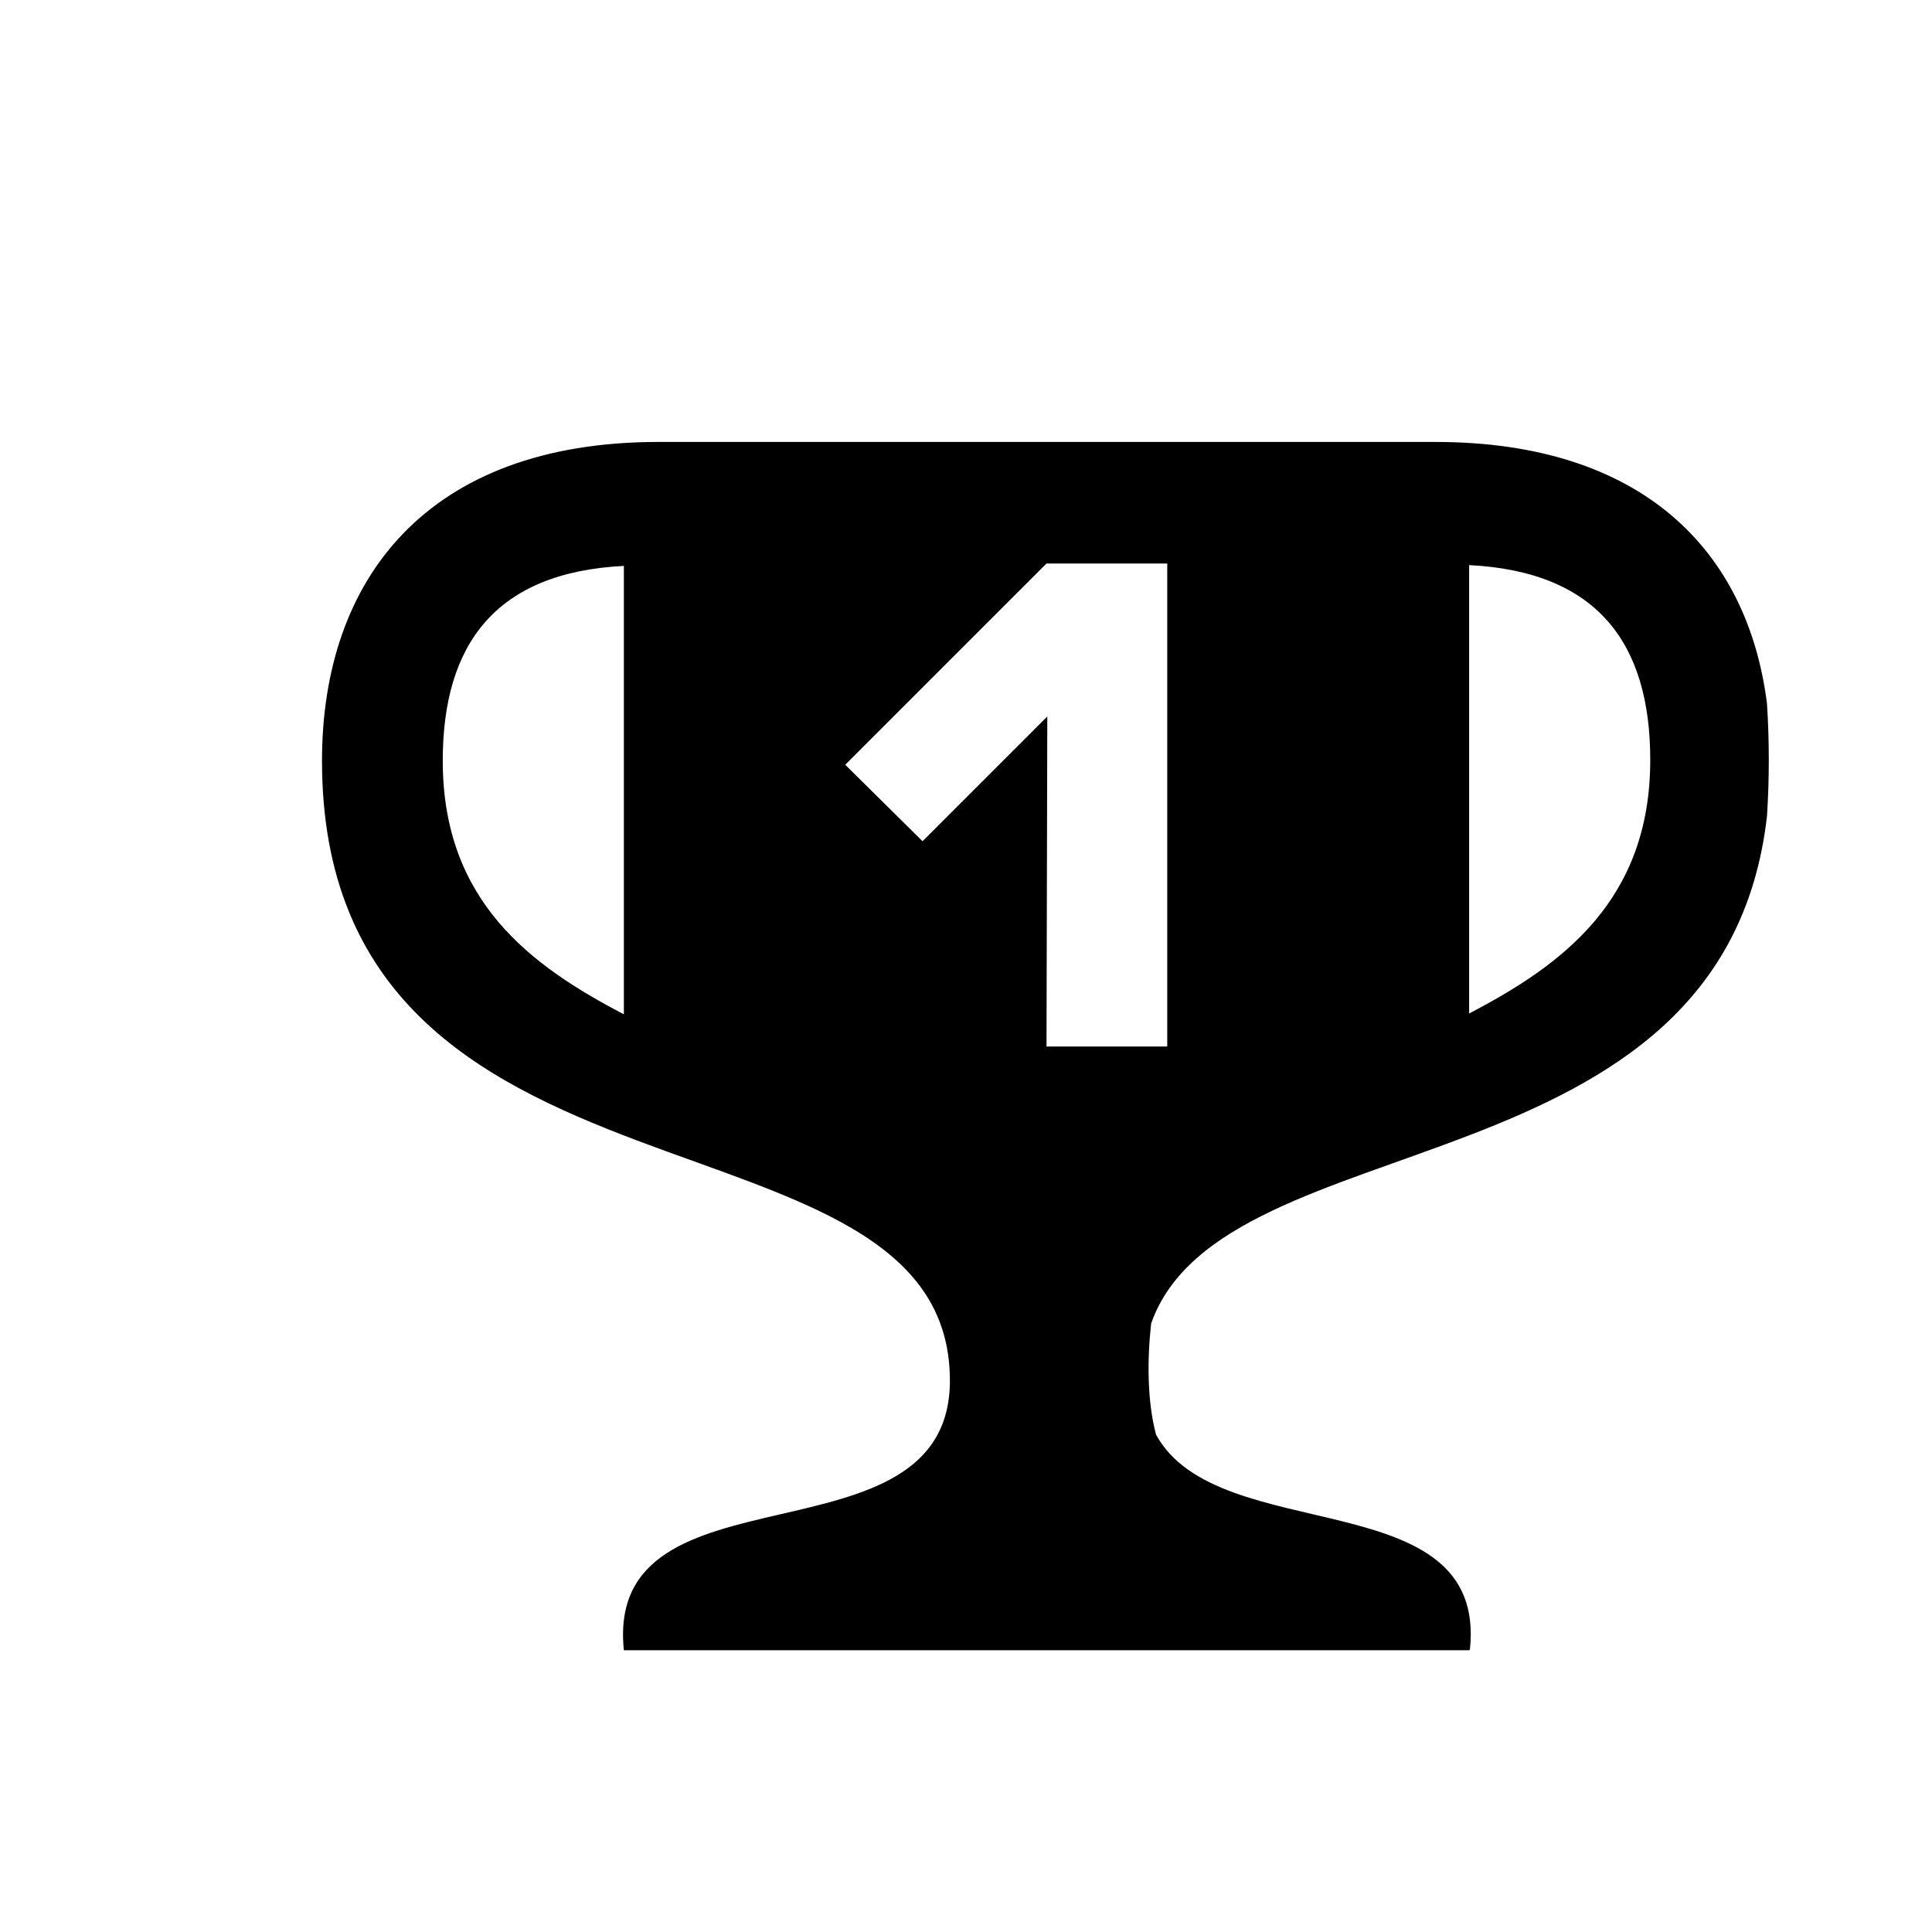
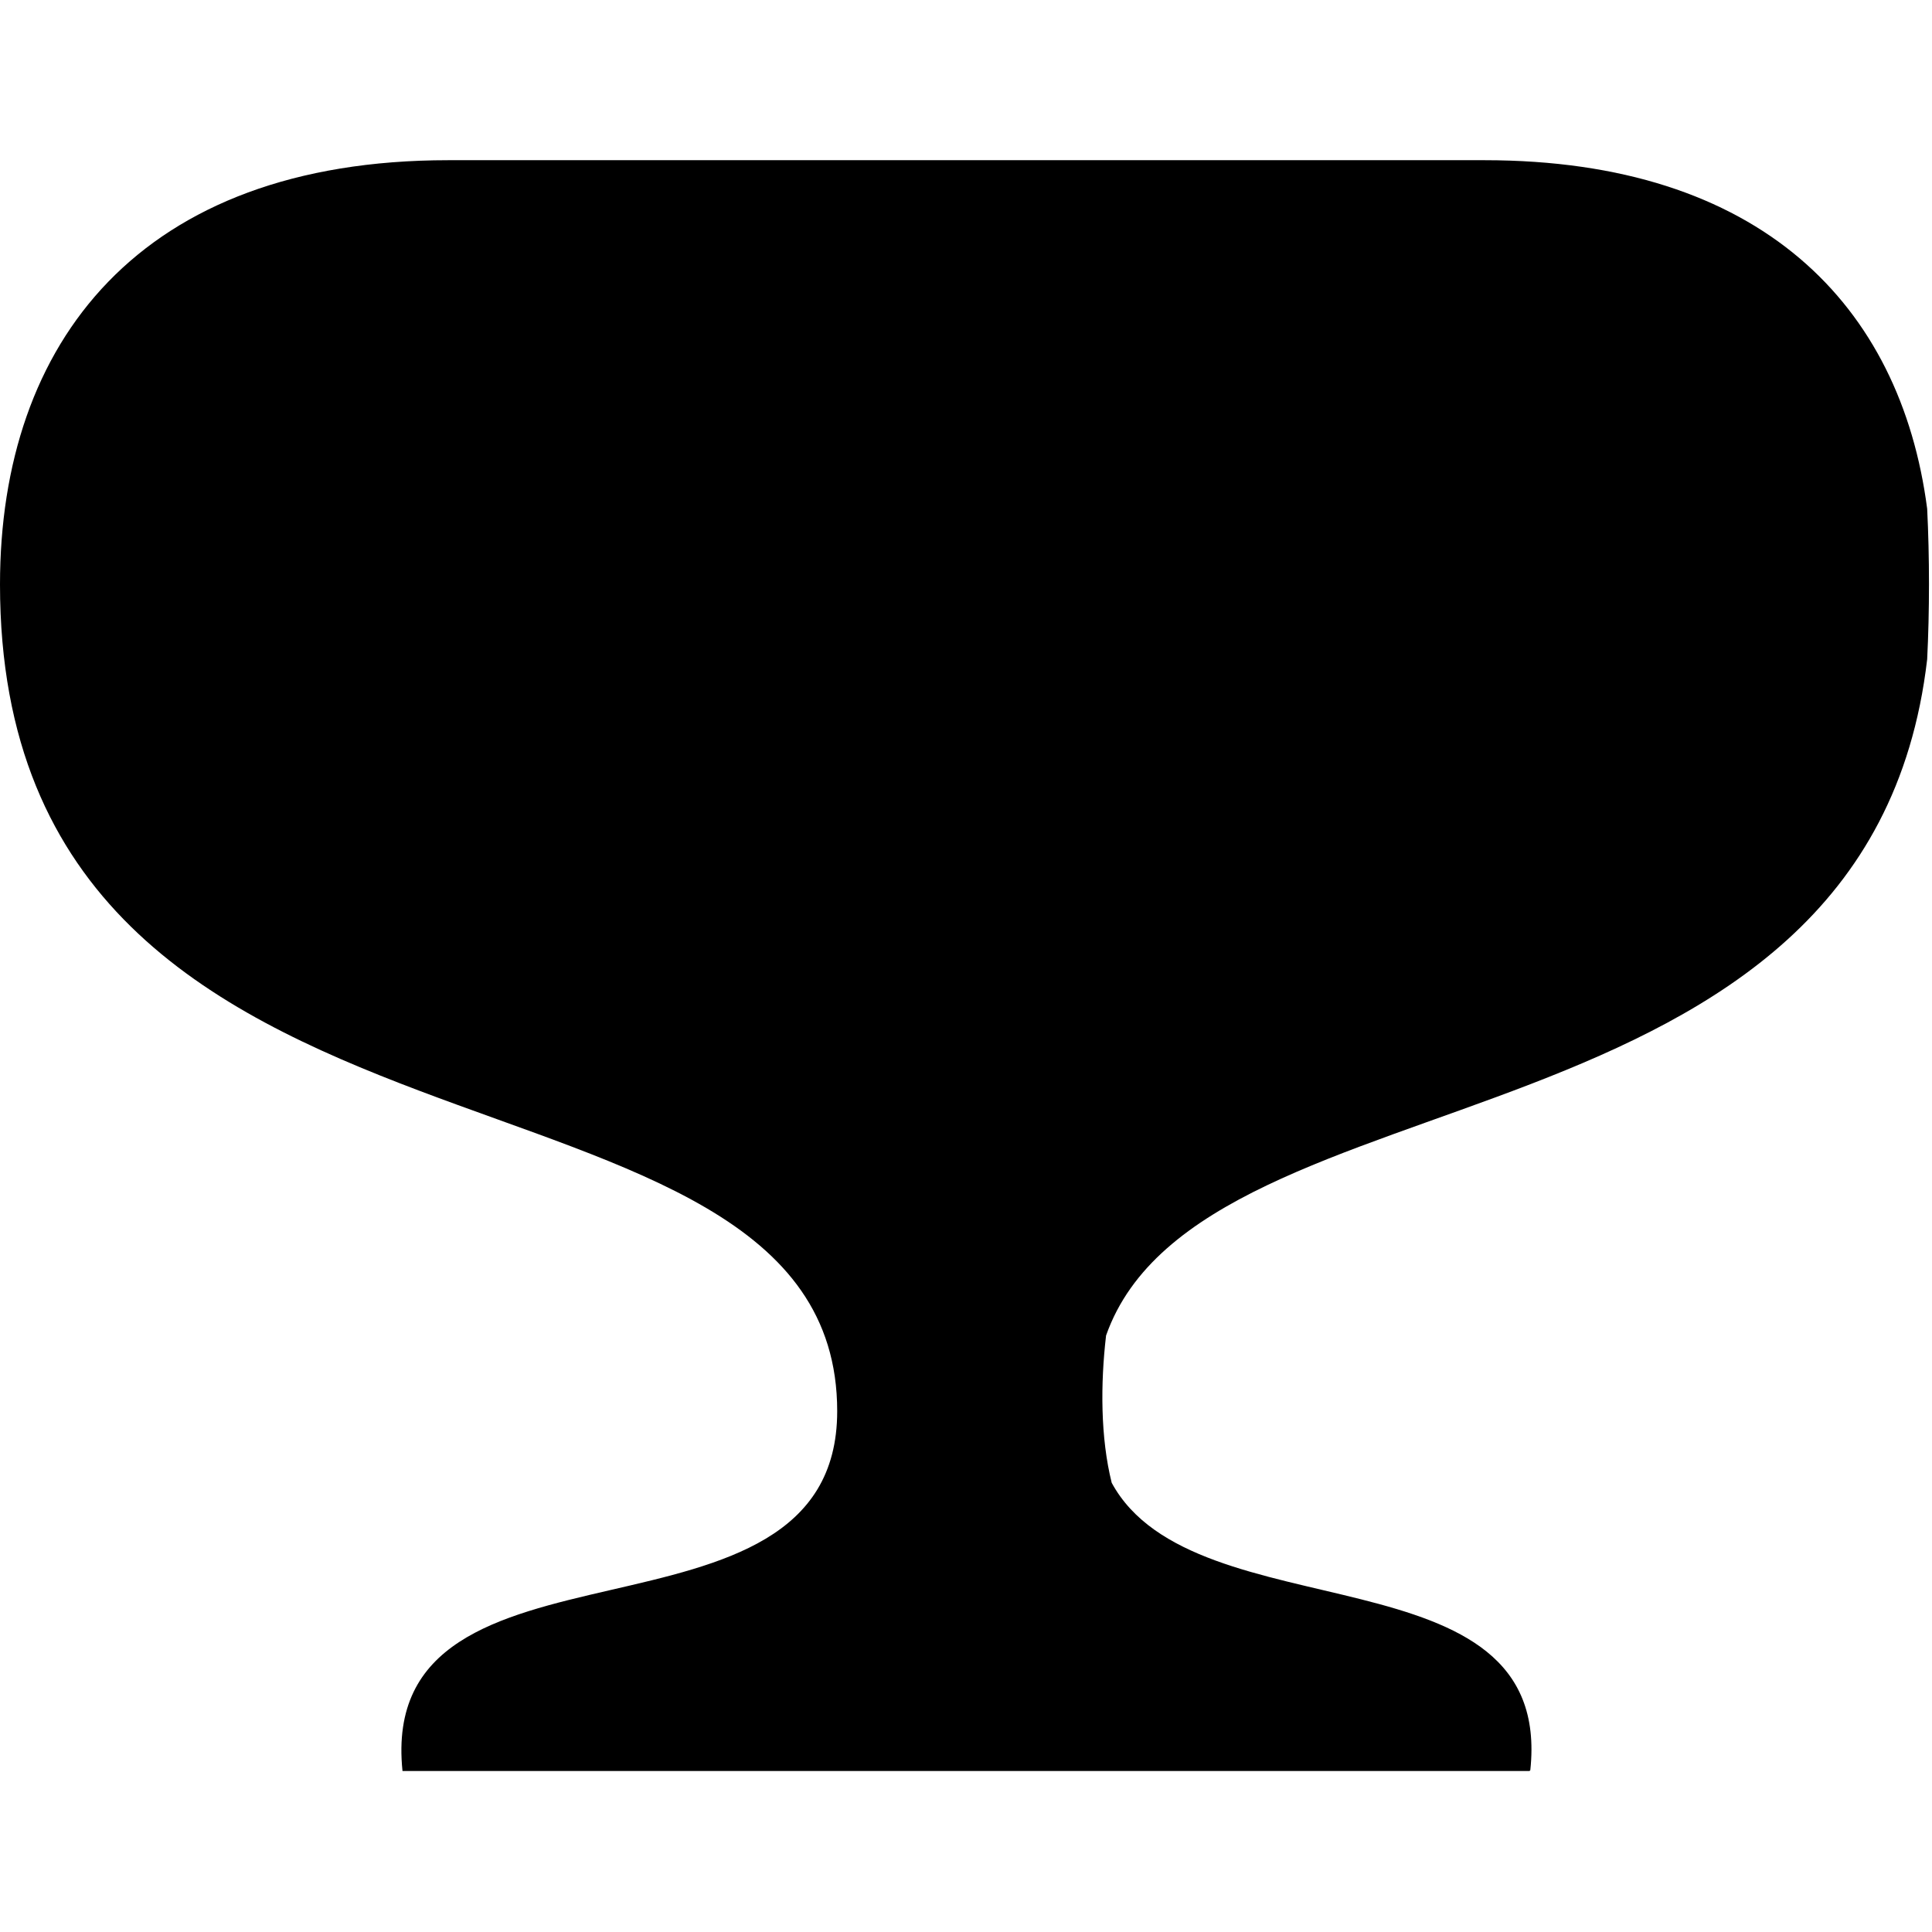
- <svg xmlns="http://www.w3.org/2000/svg" viewBox="0 0 24 24" fill="currentColor">
-   <path d="M18.25,20.5L7.75,20.5C7.5,18.1,11.8,19.52,11.8,17.15C11.8,13.55,4,15.35,4,9.45C4,7.2,5.3,5.49,8.18,5.49L17.83,5.49C20.4,5.49,21.71,6.84,21.95,8.74C21.98,9.19,21.98,9.69,21.95,10.14C21.41,14.85,15.2,13.89,14.3,16.44C14.25,16.89,14.25,17.4,14.36,17.82C15.13,19.24,18.48,18.39,18.26,20.49ZM7.75,7.03C6.15,7.11,5.5,8.01,5.5,9.45C5.5,11.2,6.6,12,7.75,12.6ZM18.25,12.59C19.4,11.99,20.5,11.19,20.5,9.44C20.5,8,19.85,7.1,18.25,7.02ZM13,13L14.5,13L14.5,7L13,7L10.5,9.5L11.46,10.45L13.01,8.9Z" />
+ <svg xmlns="http://www.w3.org/2000/svg" viewBox="0 0 24 24">
+   <path d="M19,22L5,22C4.67,18.8,10.4,20.7,10.4,17.53C10.4,12.73,0,15.13,0,7.26C0,4.26,1.73,1.99,5.57,1.99L18.44,1.99C21.87,1.99,23.61,3.79,23.94,6.32C23.97,6.92,23.97,7.59,23.94,8.19C23.21,14.46,14.94,13.19,13.74,16.59C13.67,17.19,13.67,17.86,13.81,18.42C14.84,20.32,19.31,19.19,19.01,21.99Z" fill="currentColor" />
+   <path d="M5,4.04C2.87,4.14,2,5.34,2,7.27C2,9.6,3.47,10.67,5,11.47Z" fill="currentColor" />
+   <path d="M19,11.46C20.53,10.66,22,9.59,22,7.26C22,5.33,21.13,4.13,19,4.03Z" fill="currentColor" />
+   <path d="M12,12L14,12L14,4L12,4L8.67,7.33L9.94,8.6L12.01,6.53Z" fill="currentColor" />
</svg>
